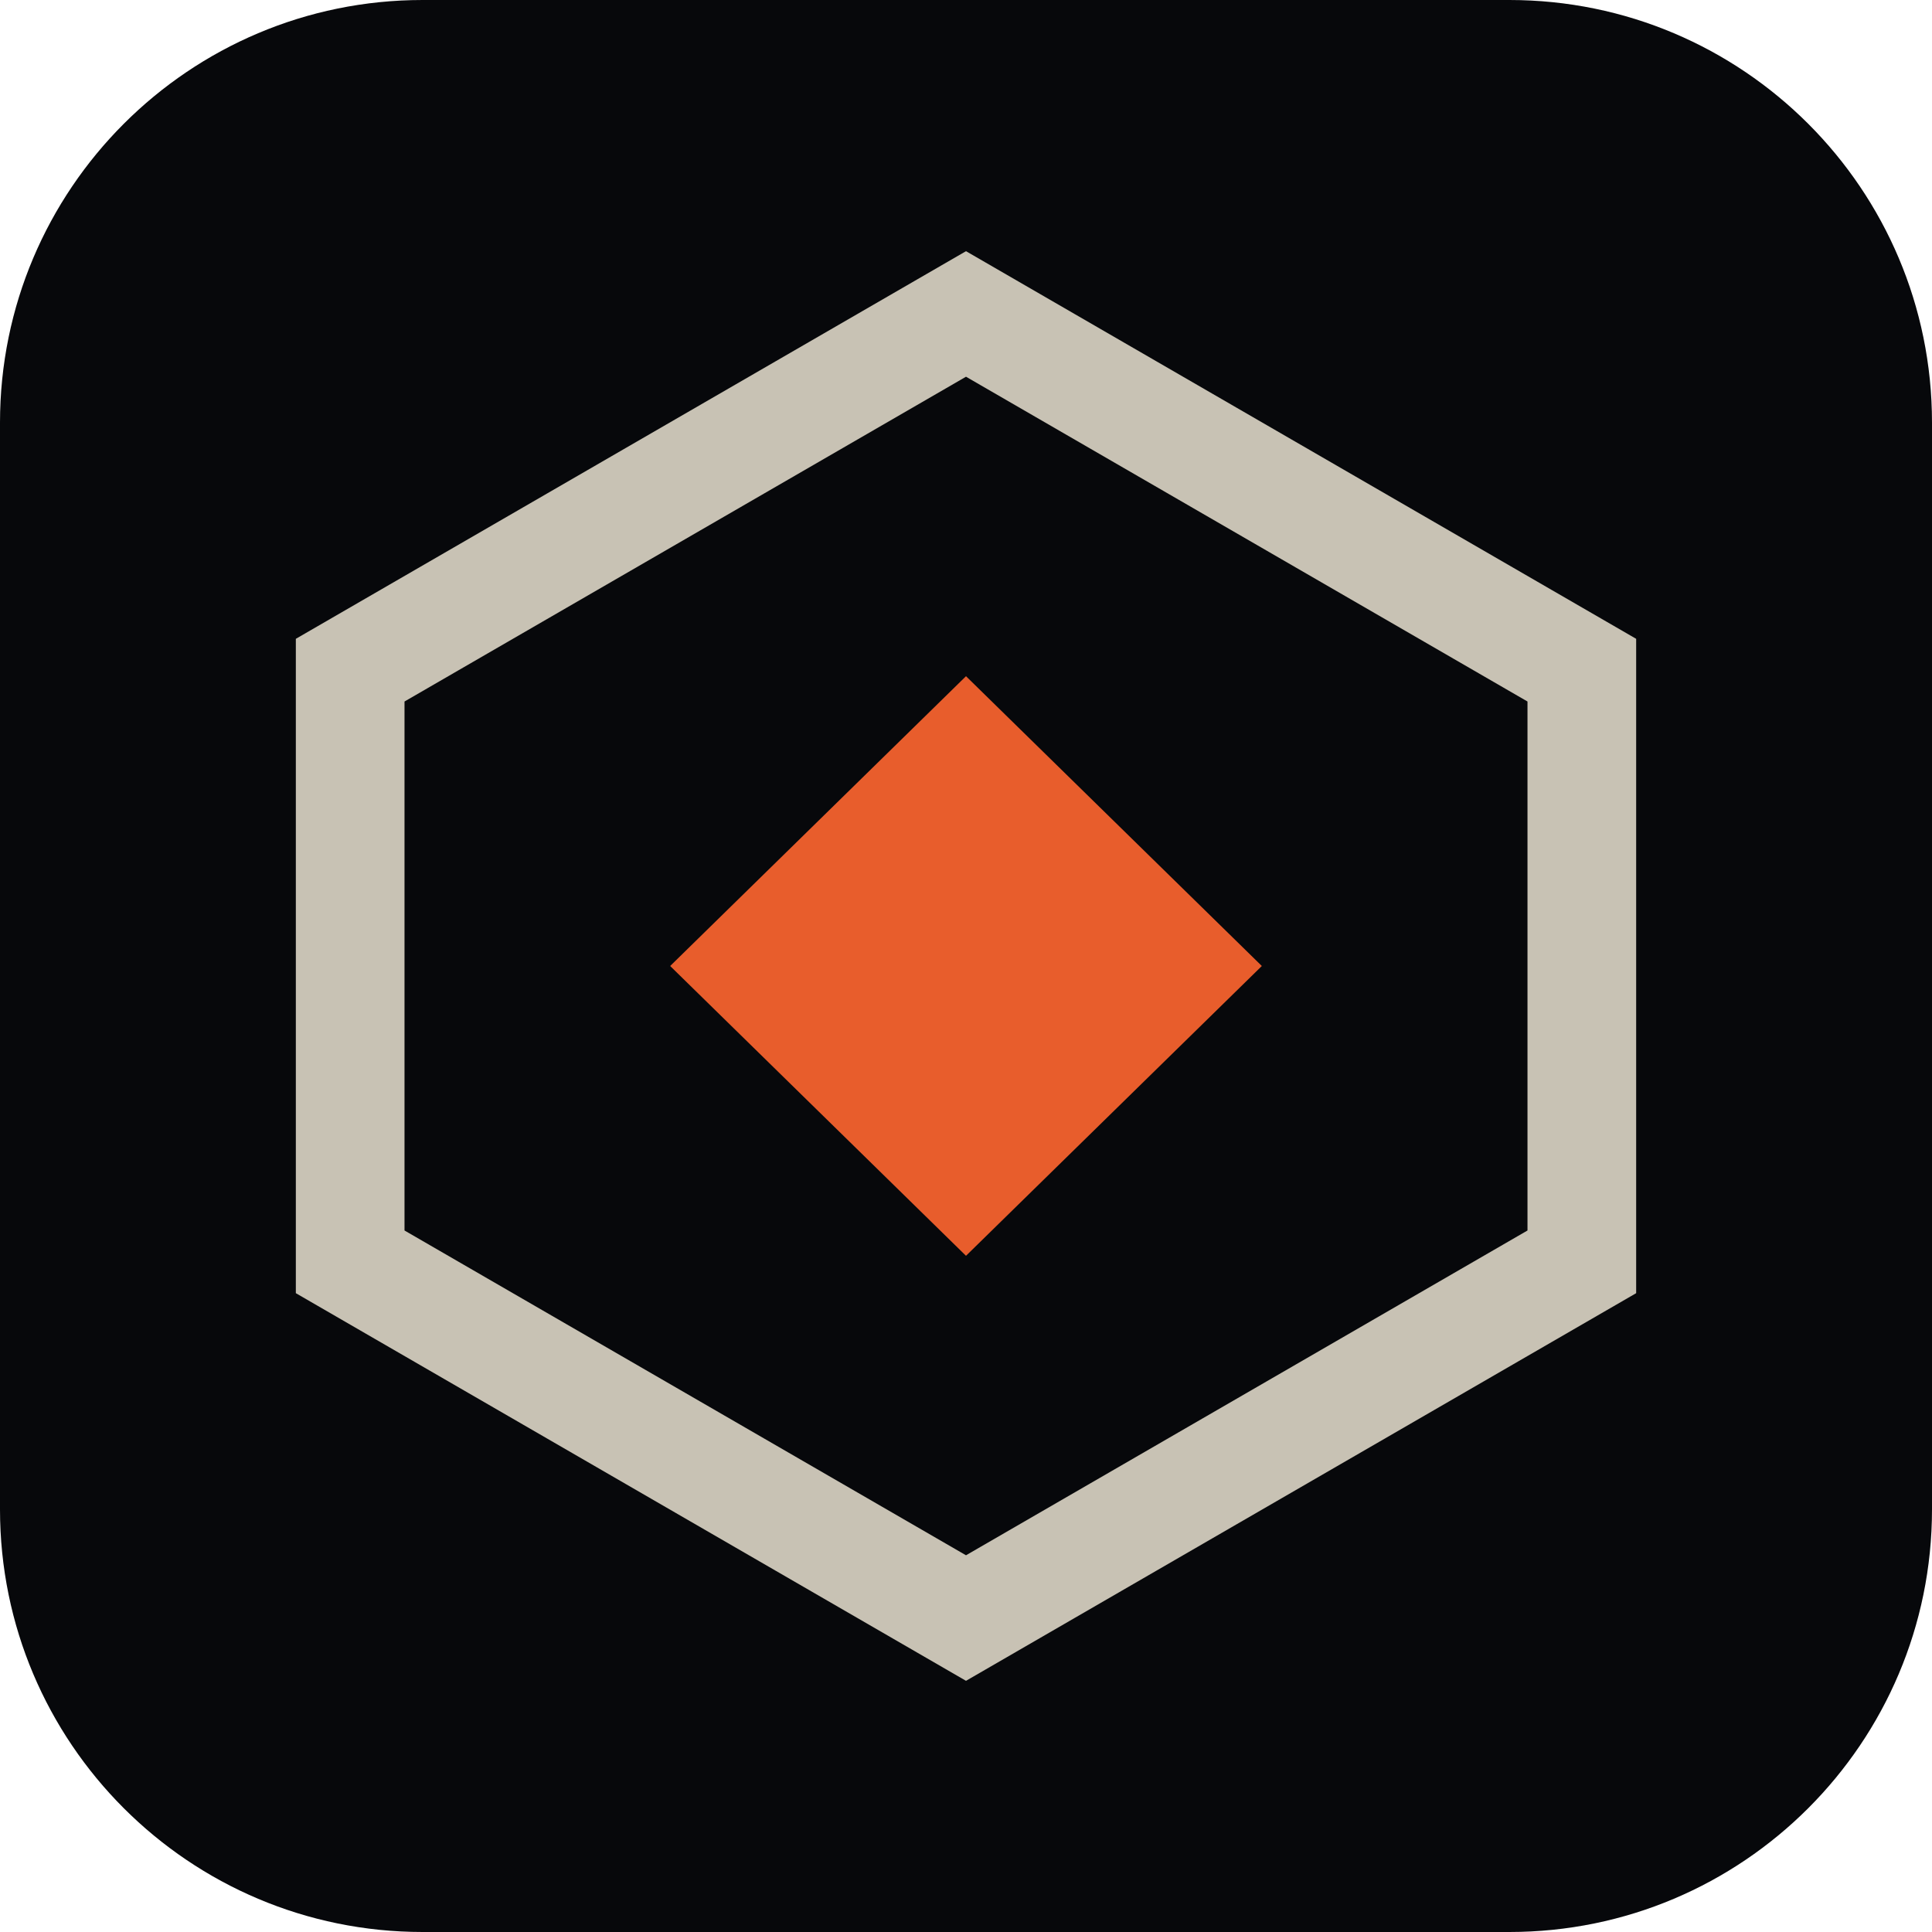
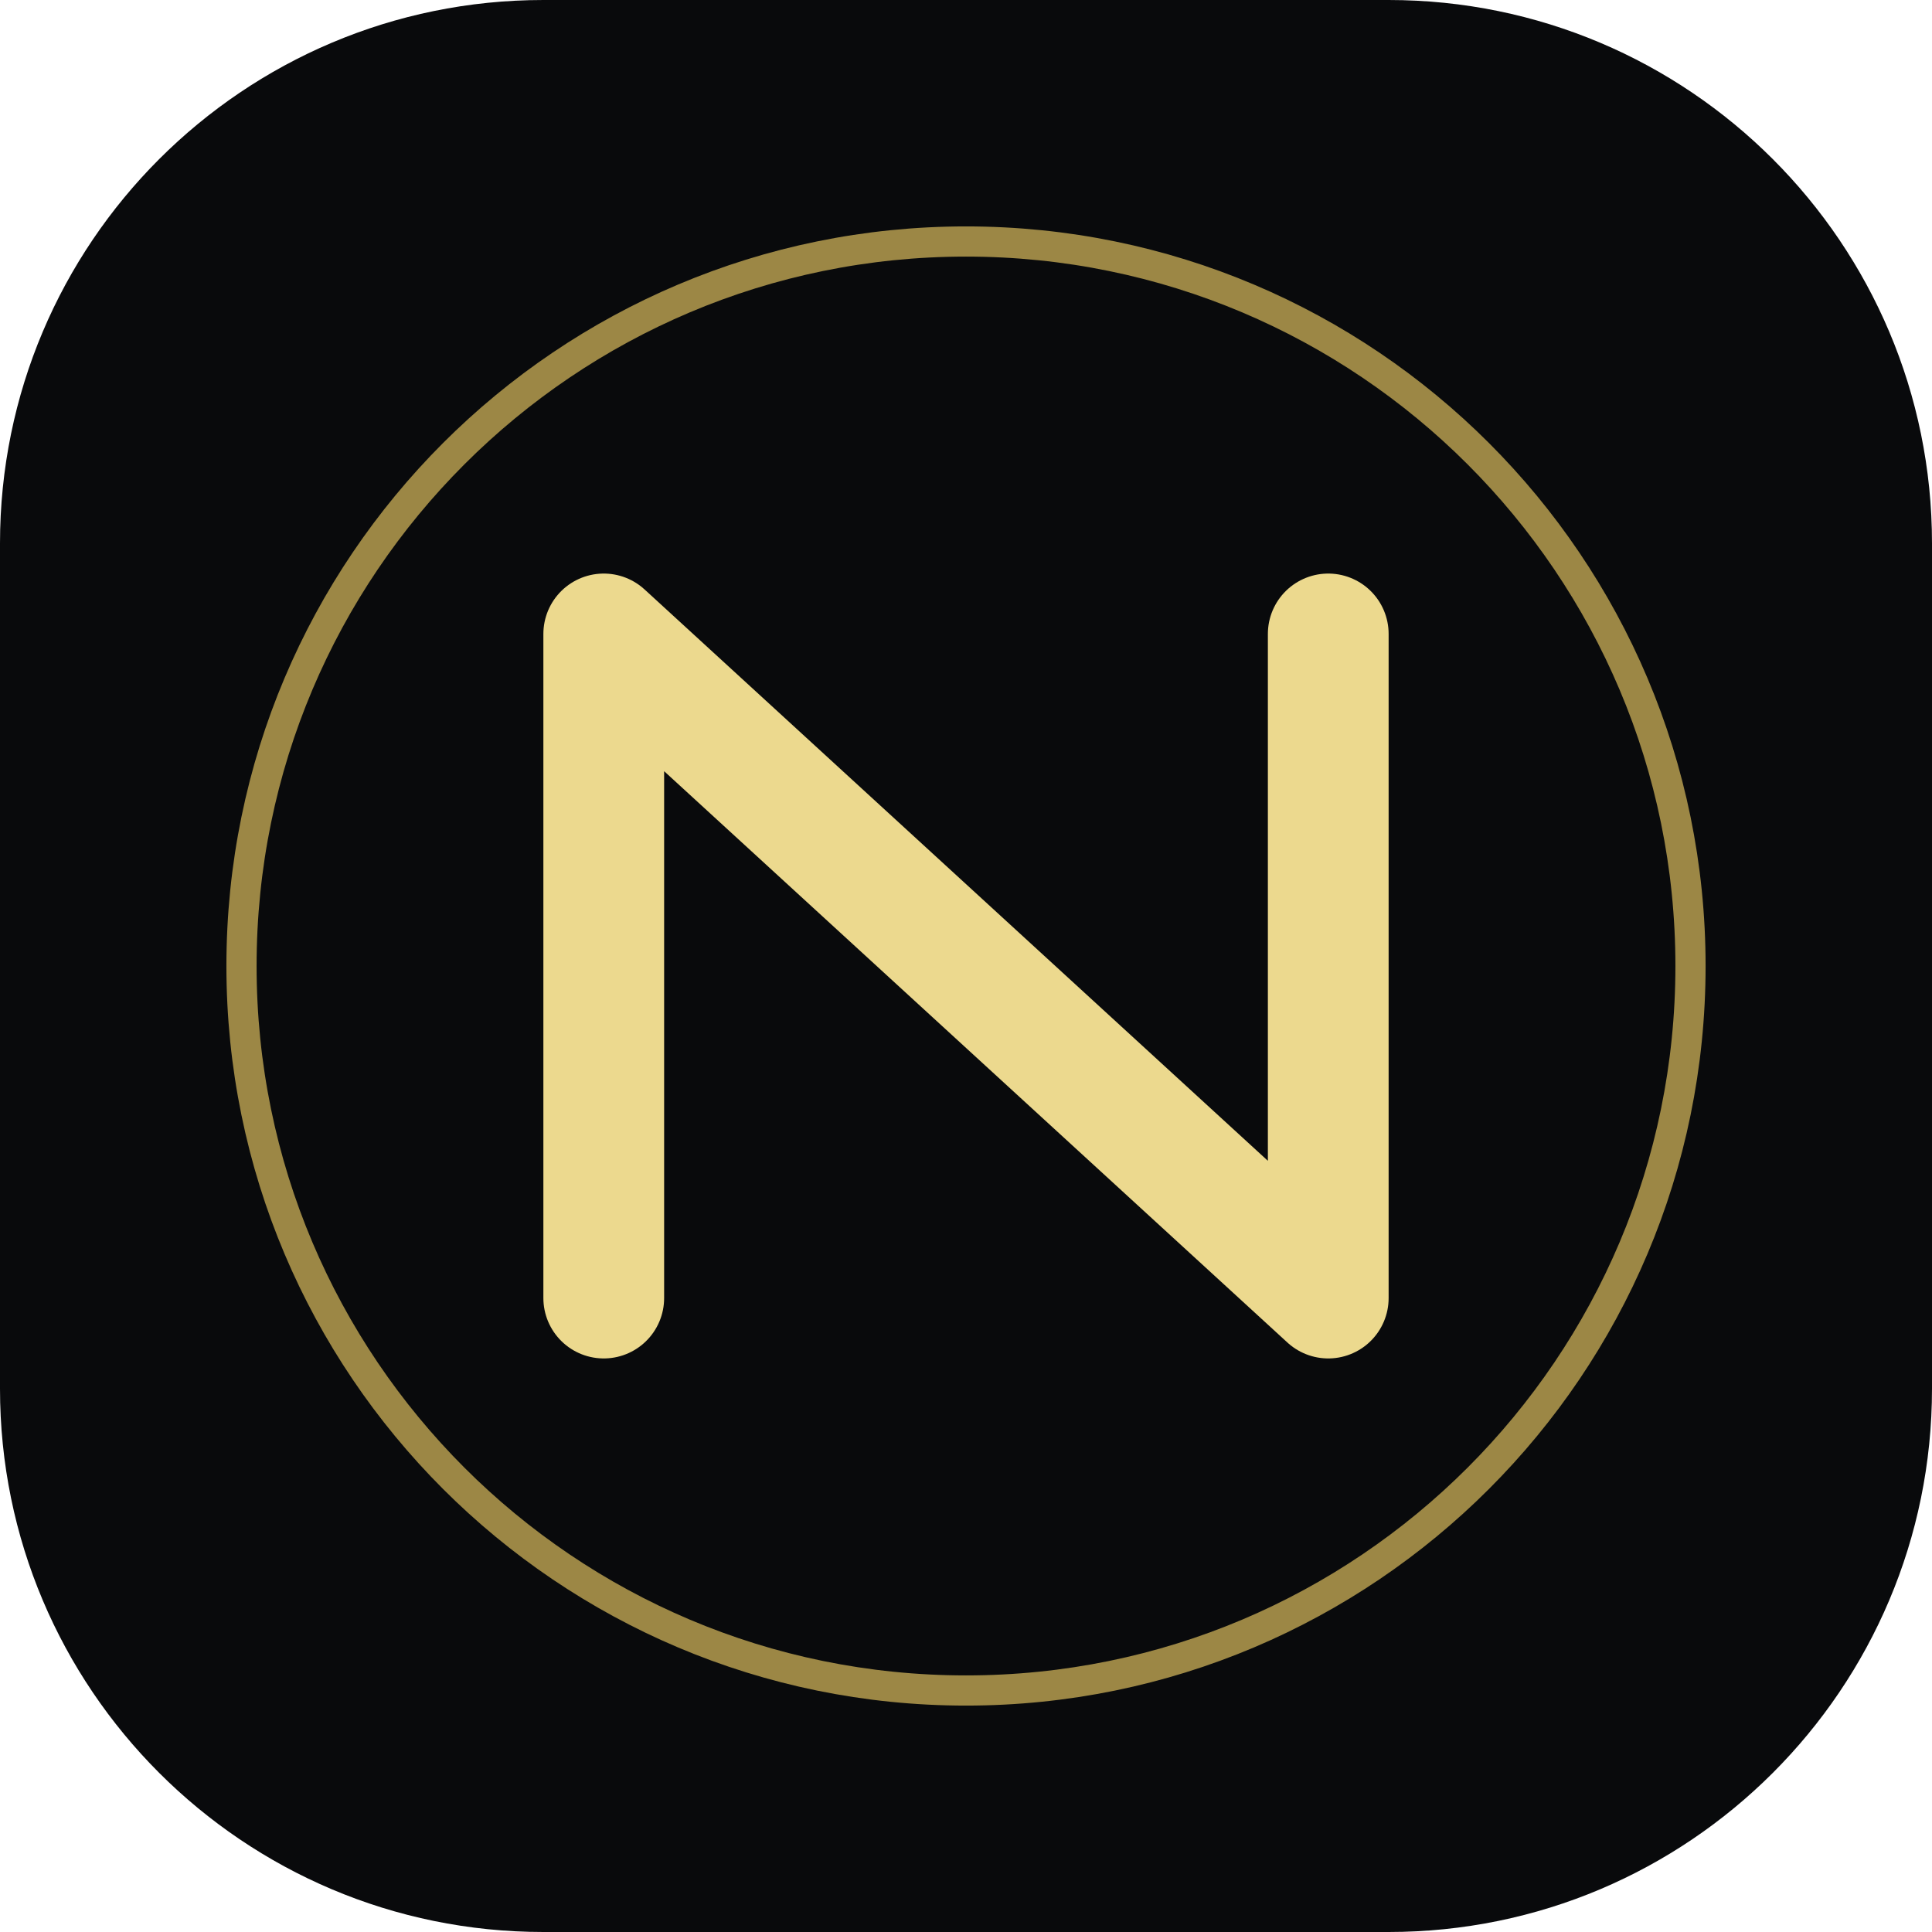
- <svg xmlns="http://www.w3.org/2000/svg" viewBox="0 0 32 32">
-   <rect width="32" height="32" rx="7" fill="#07080b" />
-   <path d="M16 5.2 26.2 11.1v9.8L16 26.8 5.8 20.9v-9.8Z" fill="none" stroke="#c8c2b4" stroke-width="1.8" stroke-linejoin="miter" />
-   <path d="M16 11.2 20.9 16 16 20.8 11.1 16Z" fill="#e85d2c" />
+ <svg xmlns="http://www.w3.org/2000/svg" viewBox="0 0 64 64" fill="none">
+   <rect width="64" height="64" rx="18" fill="#090A0C" />
+   <circle cx="32" cy="32" r="24" stroke="#D5B85C" stroke-opacity=".72" />
+   <path d="M20 43V21l24 22V21" stroke="#ECD98E" stroke-width="4" stroke-linecap="round" stroke-linejoin="round" />
</svg>
